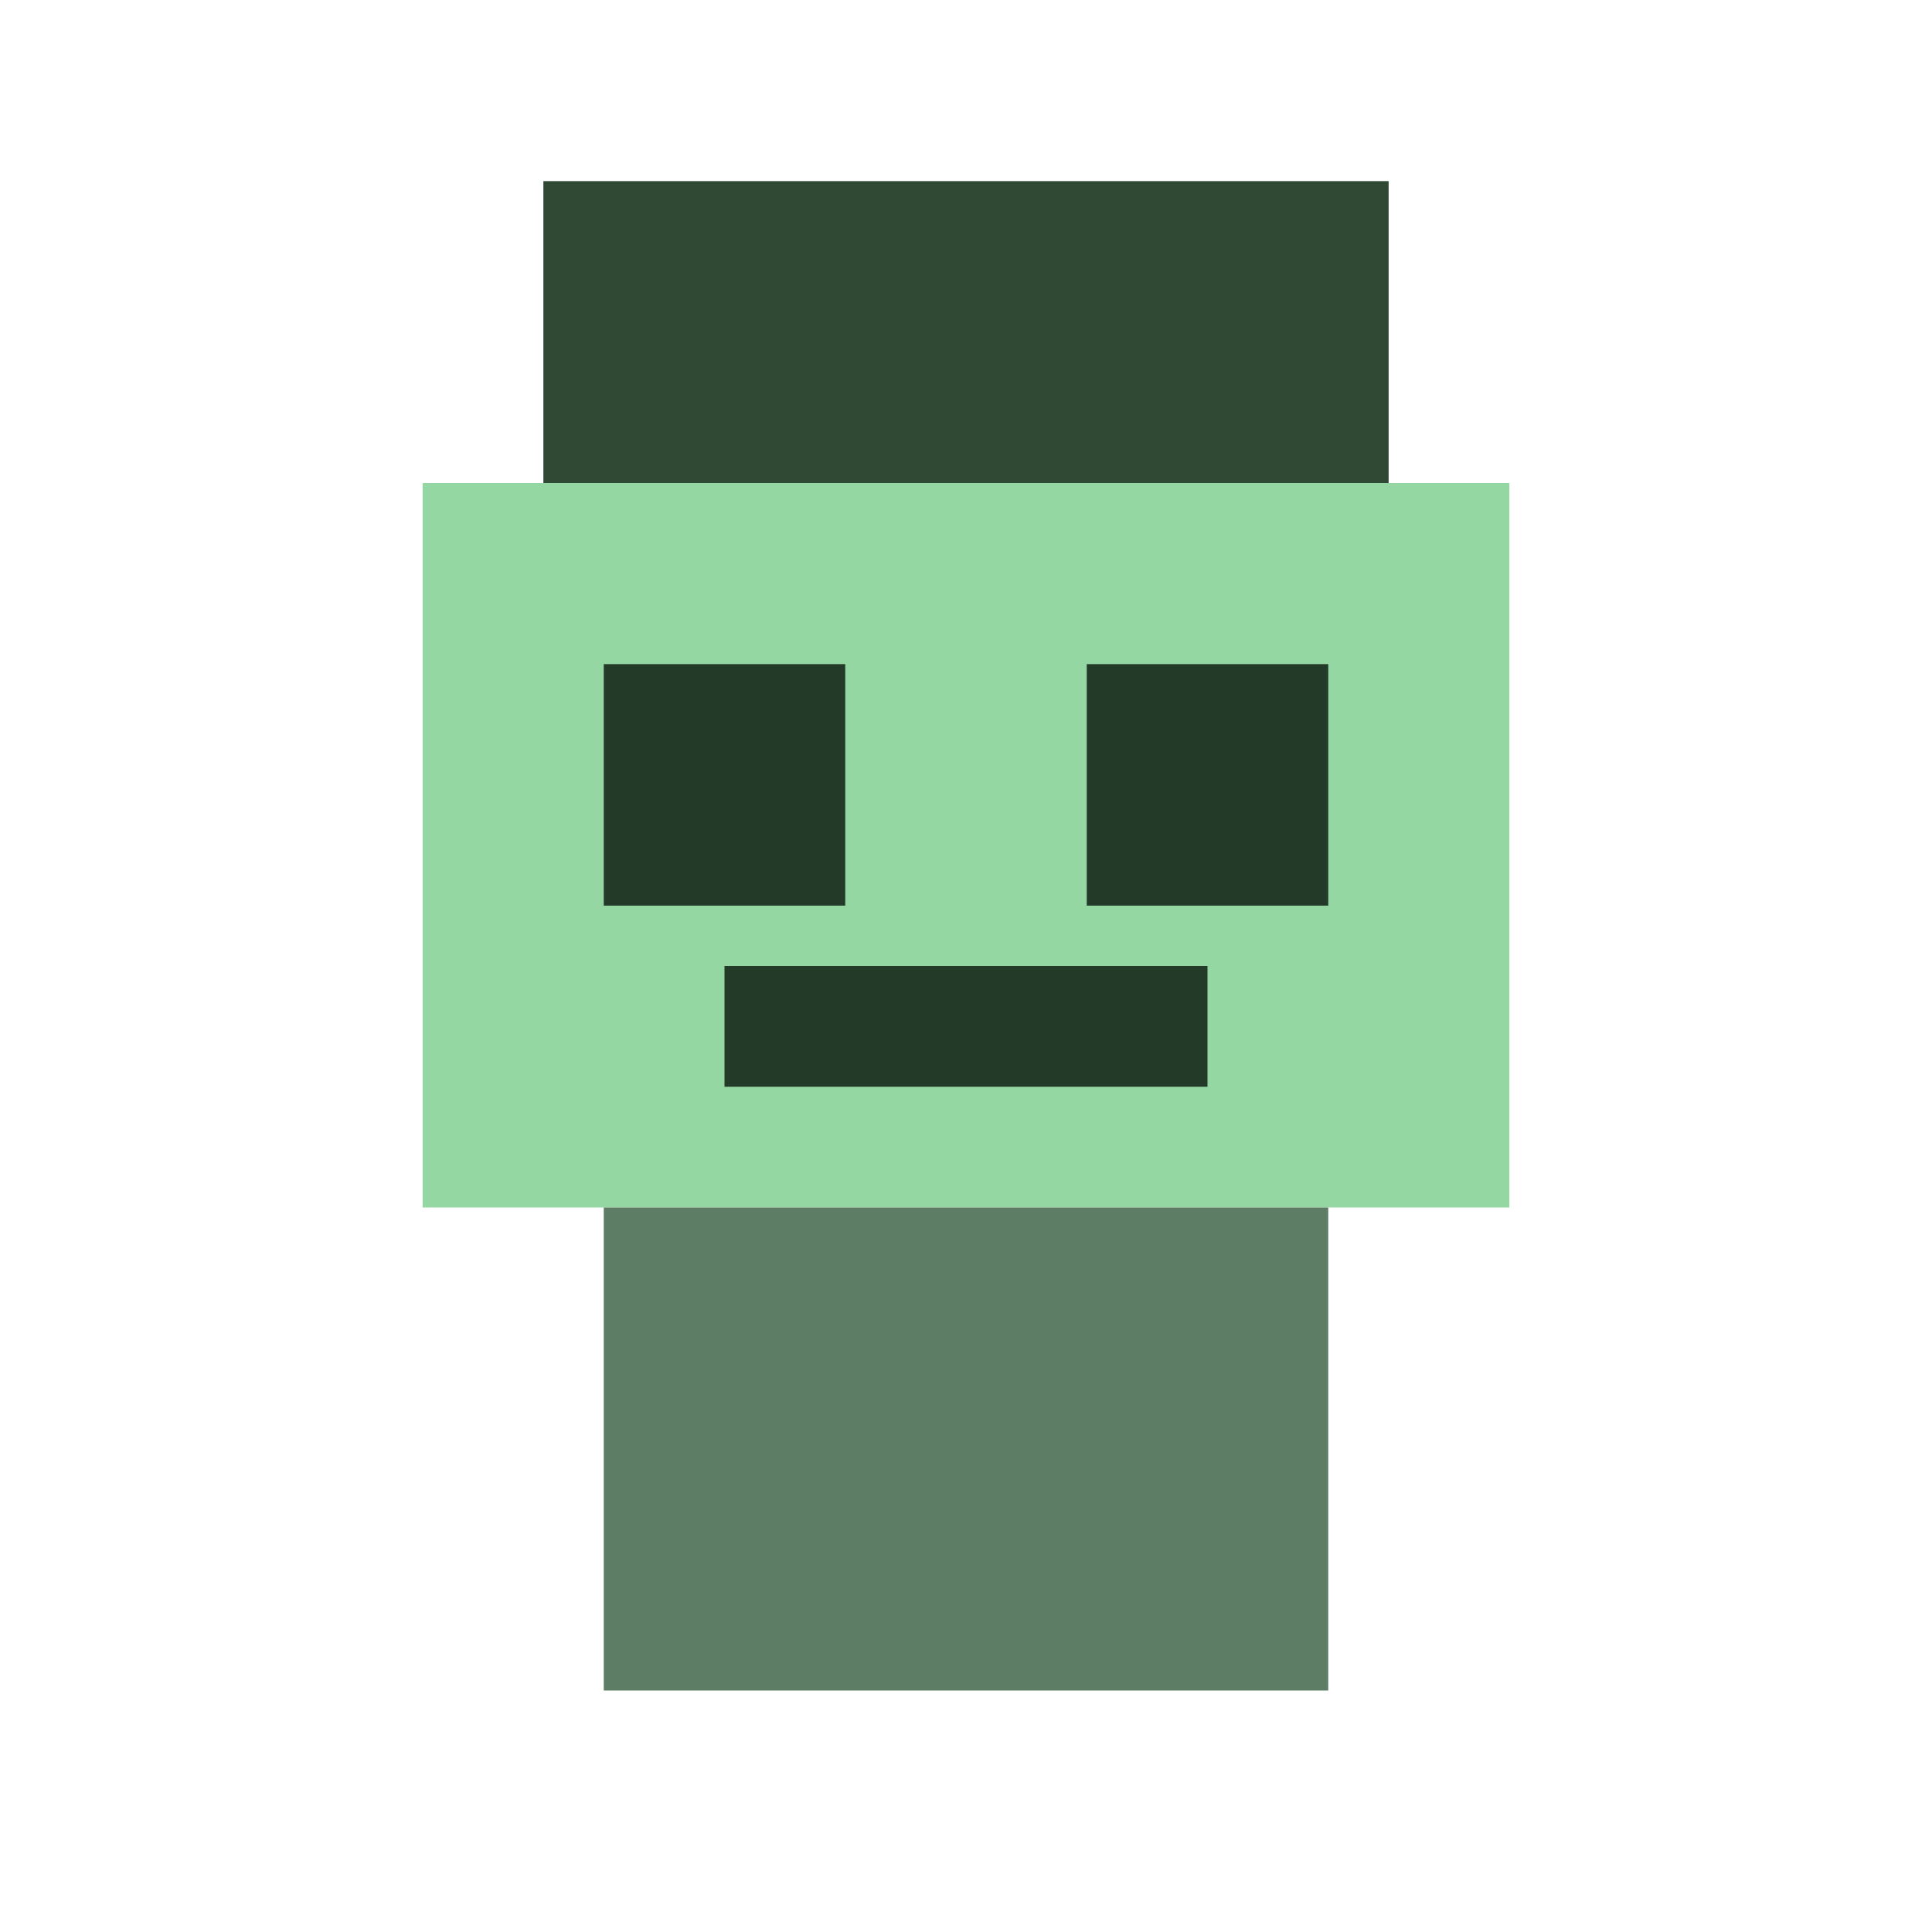
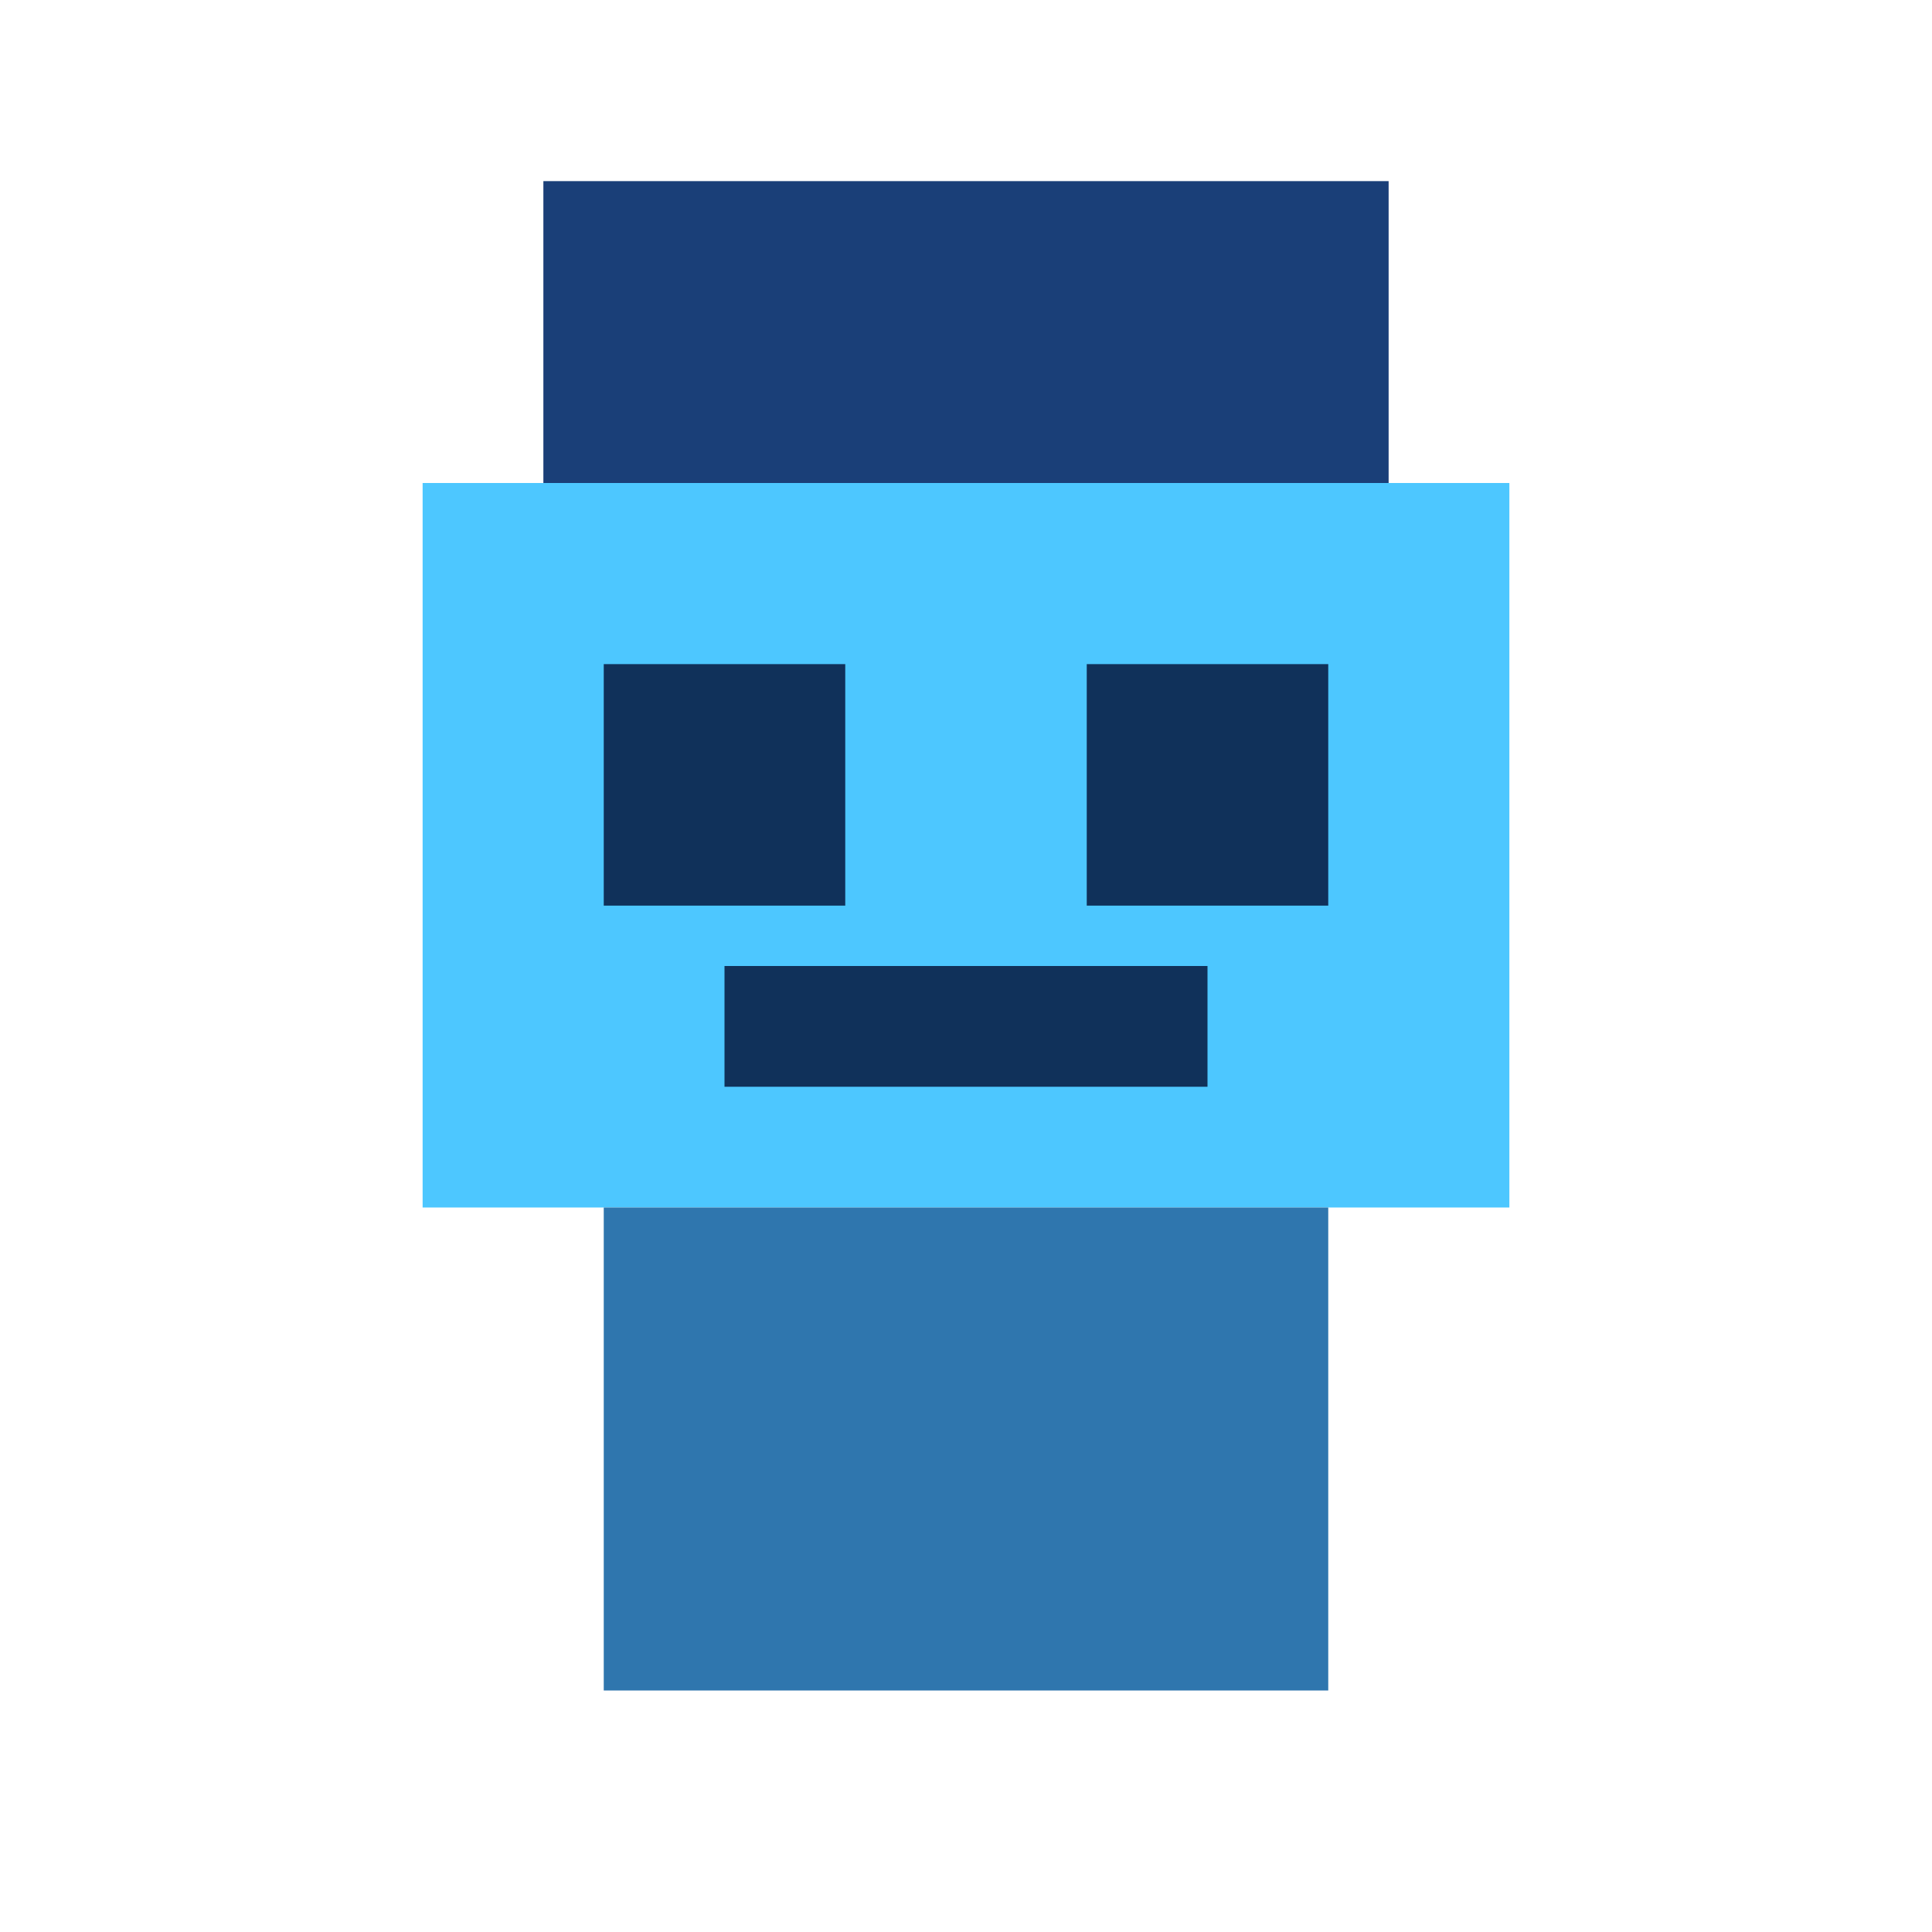
<svg xmlns="http://www.w3.org/2000/svg" width="64" height="64" viewBox="0 0 64 64">
-   <rect x="18" y="6" width="28" height="10" fill="#2f4934" />
-   <rect x="14" y="16" width="36" height="24" fill="#95d7a2" />
-   <rect x="20" y="22" width="8" height="8" fill="#233a29" />
-   <rect x="36" y="22" width="8" height="8" fill="#233a29" />
-   <rect x="24" y="32" width="16" height="4" fill="#233a29" />
-   <rect x="20" y="40" width="24" height="16" fill="#5d7d64" />
+   <rect x="18" y="6" width="28" height="10" fill="#1a3f78" />
+   <rect x="14" y="16" width="36" height="24" fill="#4dc7ff" />
+   <rect x="20" y="22" width="8" height="8" fill="#10315a" />
+   <rect x="36" y="22" width="8" height="8" fill="#10315a" />
+   <rect x="24" y="32" width="16" height="4" fill="#10315a" />
+   <rect x="20" y="40" width="24" height="16" fill="#2f76ae" />
</svg>
